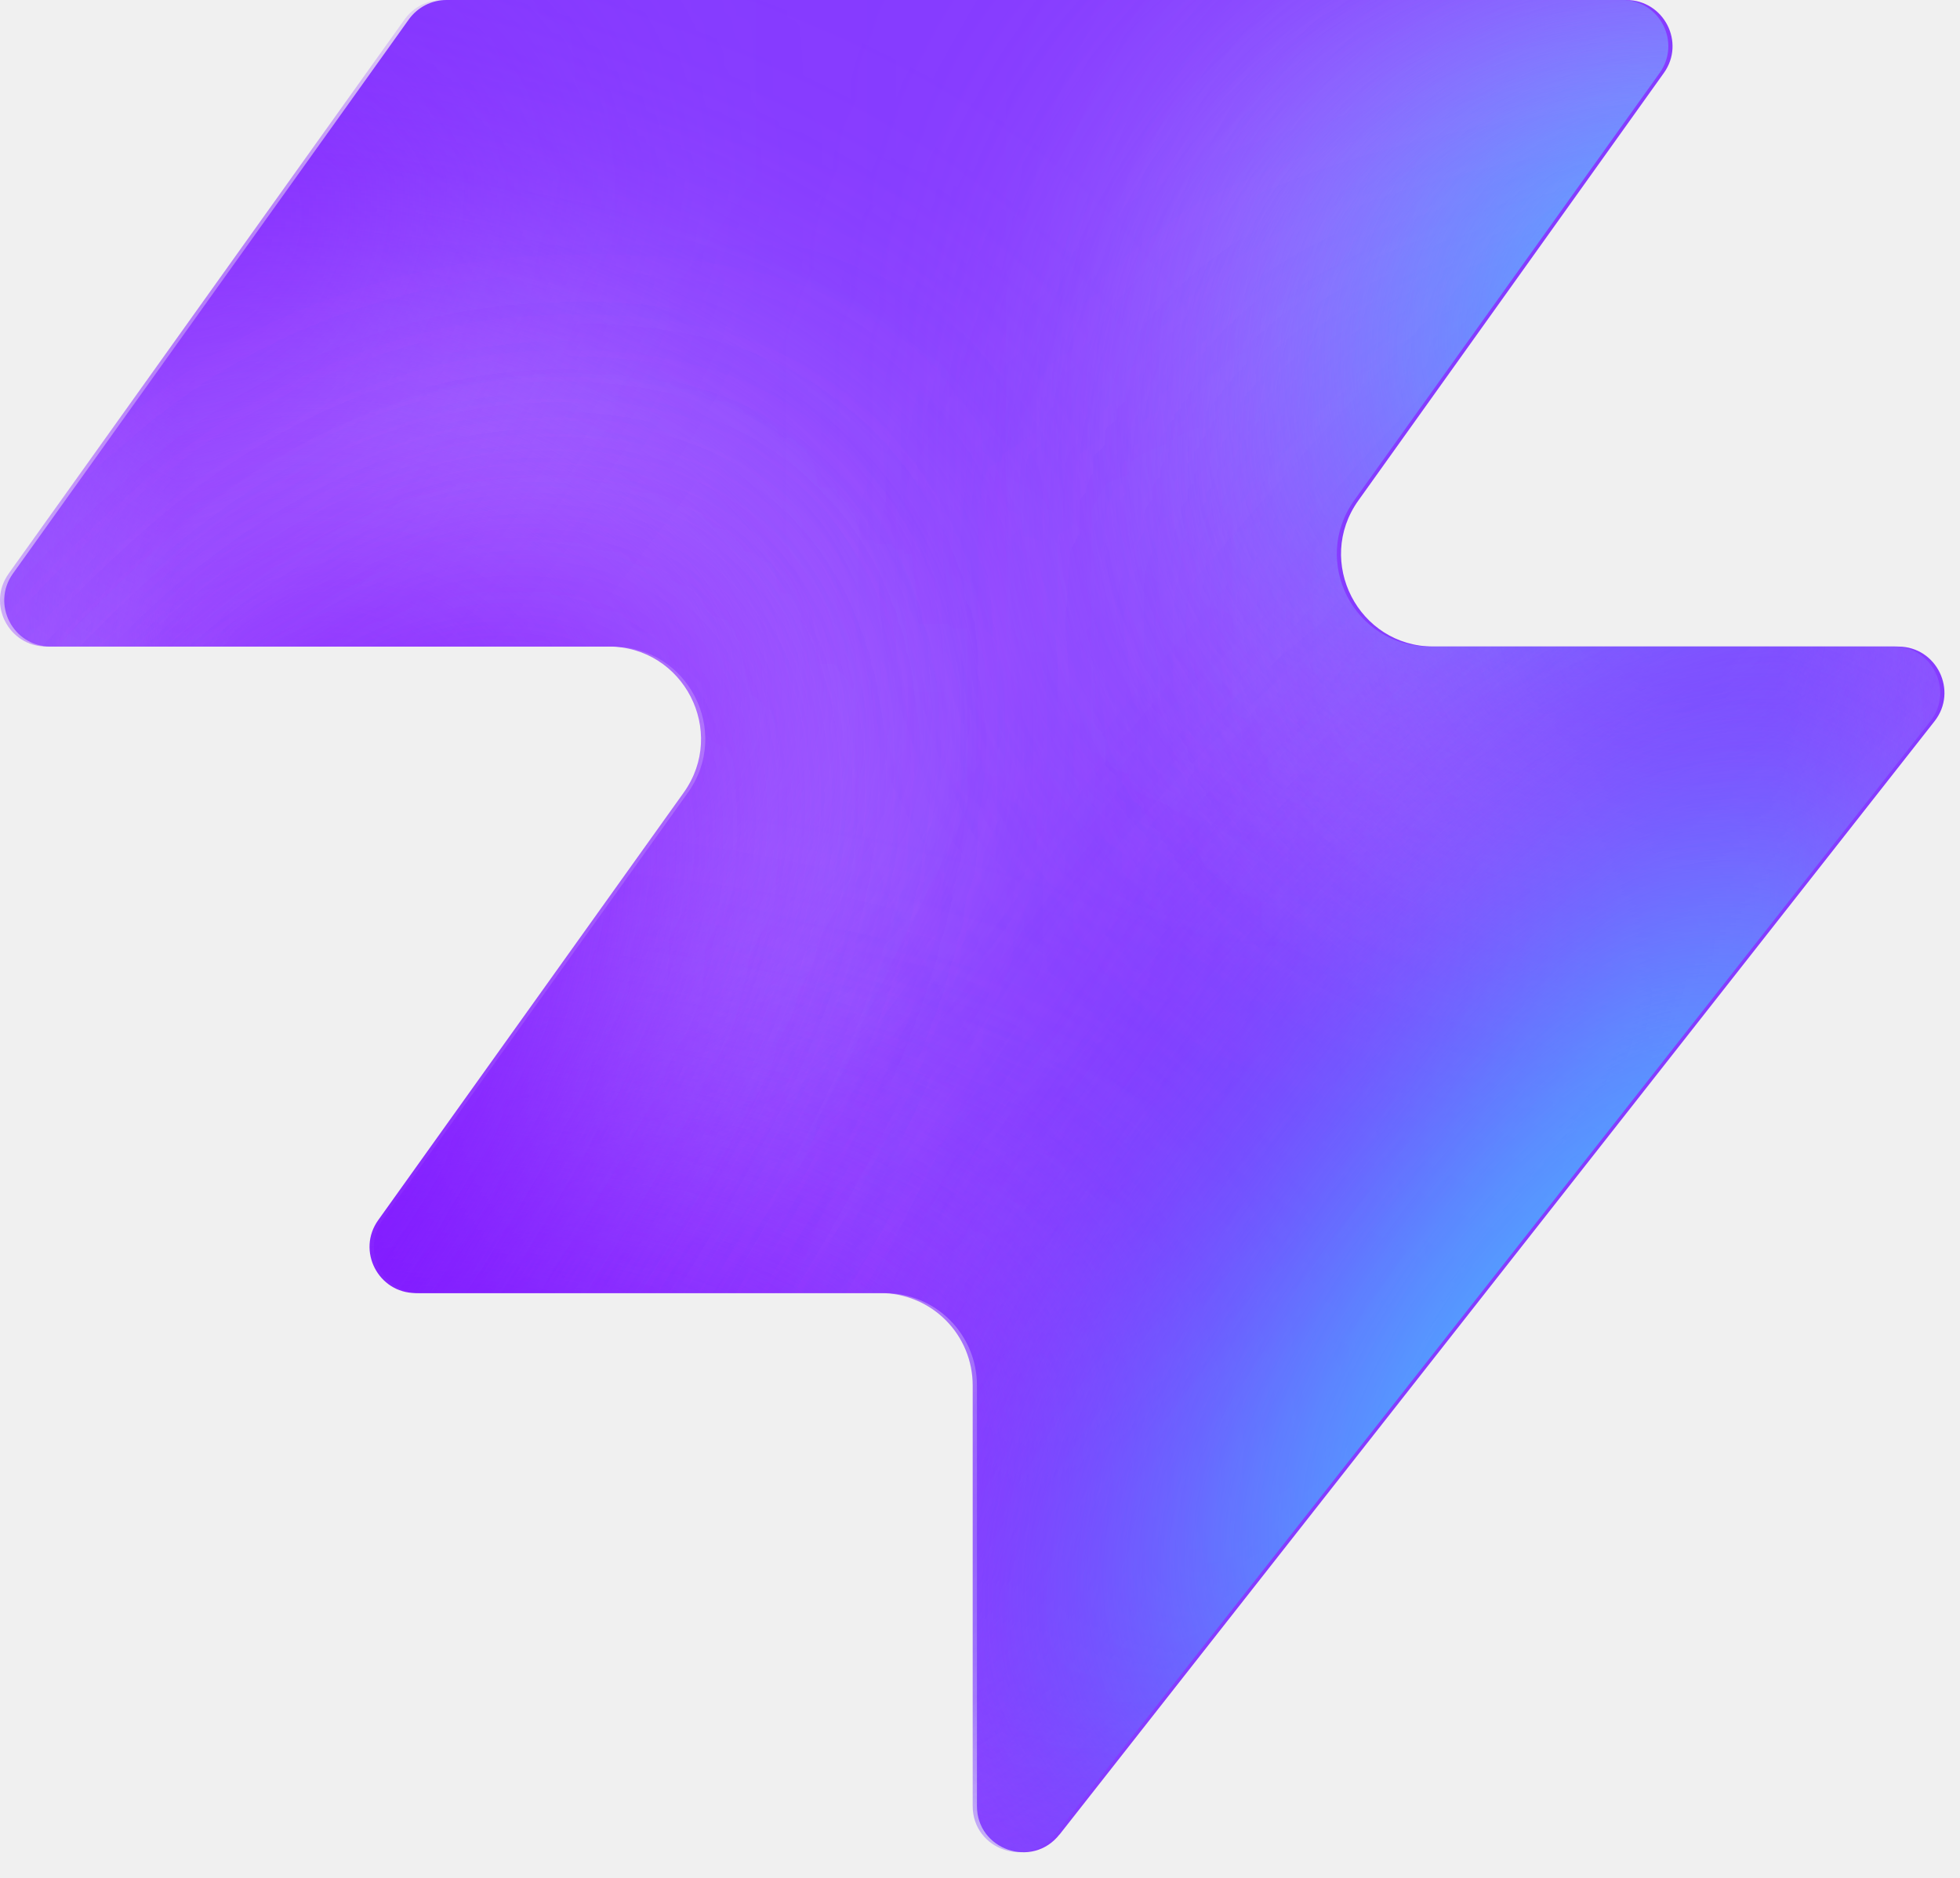
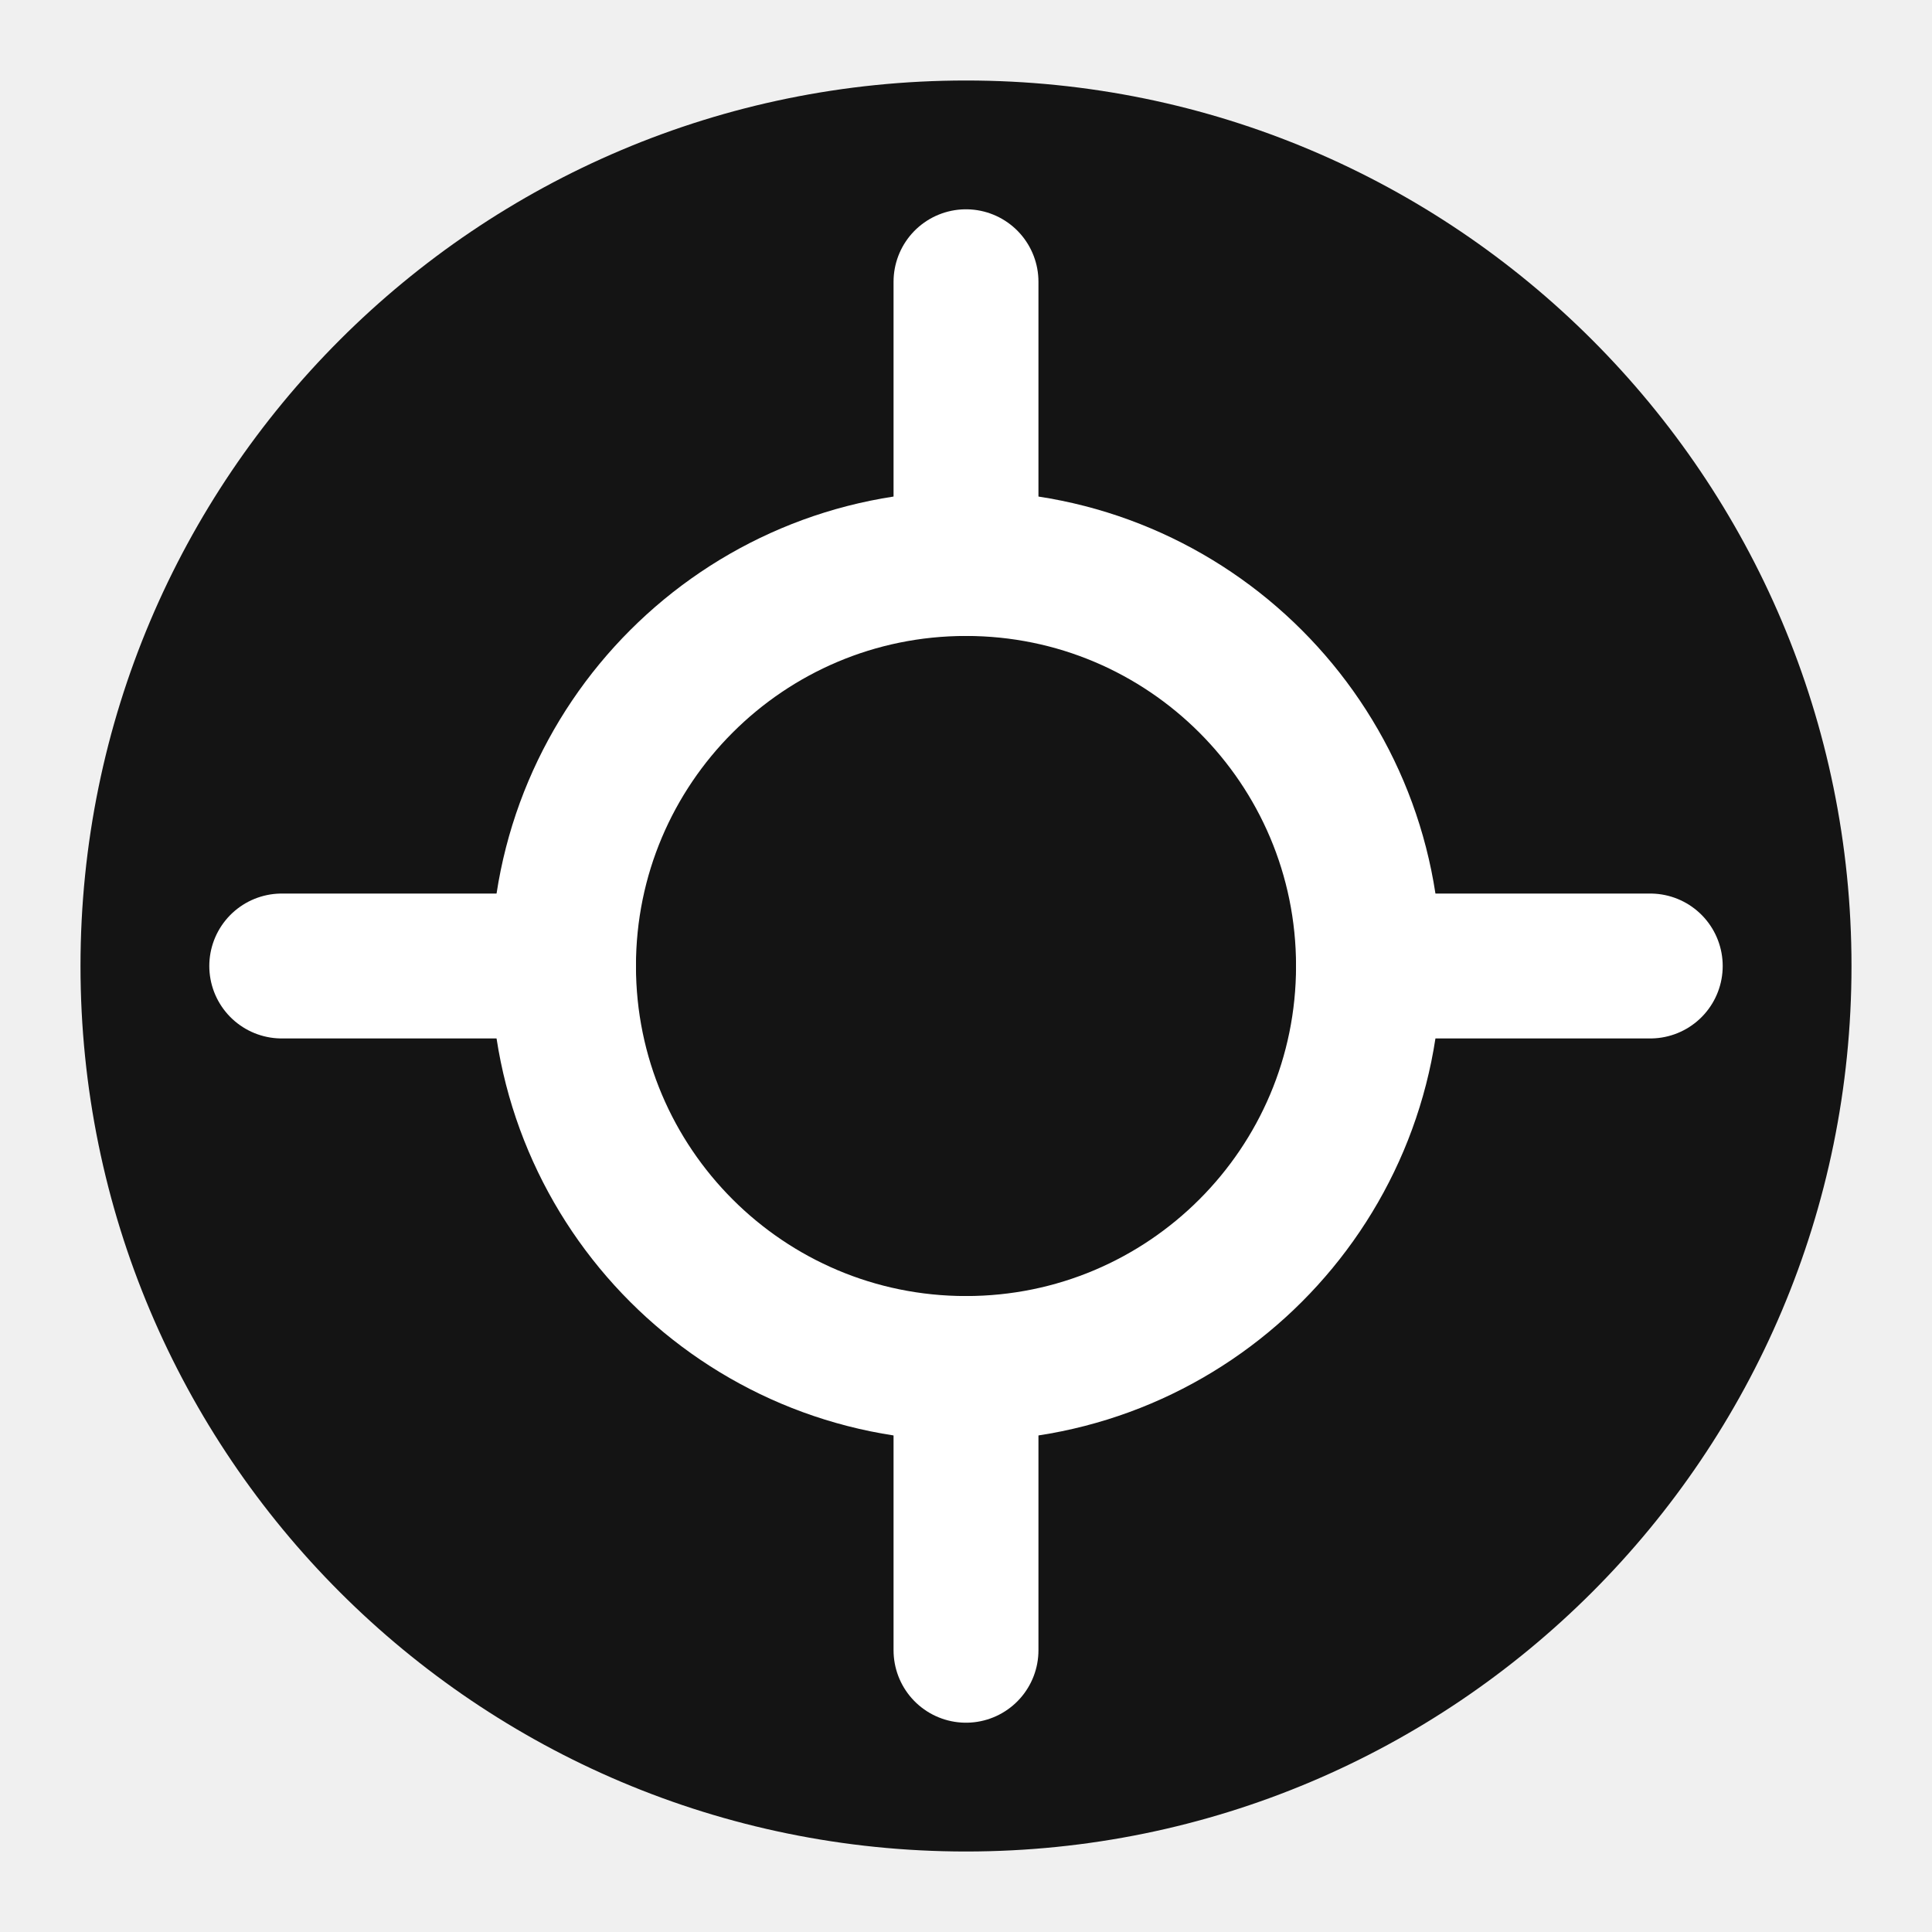
- <svg xmlns="http://www.w3.org/2000/svg" width="48" height="46" fill="none" viewBox="0 0 48 46">
-   <path fill="#863bff" d="M25.946 44.938c-.664.845-2.021.375-2.021-.698V33.937a2.26 2.26 0 0 0-2.262-2.262H10.287c-.92 0-1.456-1.04-.92-1.788l7.48-10.471c1.07-1.497 0-3.578-1.842-3.578H1.237c-.92 0-1.456-1.04-.92-1.788L10.013.474c.214-.297.556-.474.92-.474h28.894c.92 0 1.456 1.04.92 1.788l-7.48 10.471c-1.07 1.498 0 3.579 1.842 3.579h11.377c.943 0 1.473 1.088.89 1.83L25.947 44.94z" style="fill:#863bff;fill:color(display-p3 .525 .23 1);fill-opacity:1" />
-   <mask id="a" width="48" height="46" x="0" y="0" maskUnits="userSpaceOnUse" style="mask-type:alpha">
-     <path fill="#000" d="M25.842 44.938c-.664.844-2.021.375-2.021-.698V33.937a2.26 2.26 0 0 0-2.262-2.262H10.183c-.92 0-1.456-1.04-.92-1.788l7.48-10.471c1.07-1.498 0-3.579-1.842-3.579H1.133c-.92 0-1.456-1.04-.92-1.787L9.91.473c.214-.297.556-.474.92-.474h28.894c.92 0 1.456 1.04.92 1.788l-7.48 10.471c-1.07 1.498 0 3.578 1.842 3.578h11.377c.943 0 1.473 1.088.89 1.832L25.843 44.94z" style="fill:#000;fill-opacity:1" />
-   </mask>
-   <g mask="url(#a)">
-     <g filter="url(#b)">
-       <ellipse cx="5.508" cy="14.704" fill="#ede6ff" rx="5.508" ry="14.704" style="fill:#ede6ff;fill:color(display-p3 .927 .903 1);fill-opacity:1" transform="matrix(.00324 1 1 -.00324 -4.47 31.516)" />
-     </g>
-     <g filter="url(#c)">
-       <ellipse cx="10.399" cy="29.851" fill="#ede6ff" rx="10.399" ry="29.851" style="fill:#ede6ff;fill:color(display-p3 .927 .903 1);fill-opacity:1" transform="matrix(.00324 1 1 -.00324 -39.328 7.883)" />
-     </g>
-     <g filter="url(#d)">
-       <ellipse cx="5.508" cy="30.487" fill="#7e14ff" rx="5.508" ry="30.487" style="fill:#7e14ff;fill:color(display-p3 .492 .077 1);fill-opacity:1" transform="rotate(89.814 -25.913 -14.639)scale(1 -1)" />
-     </g>
-     <g filter="url(#e)">
-       <ellipse cx="5.508" cy="30.599" fill="#7e14ff" rx="5.508" ry="30.599" style="fill:#7e14ff;fill:color(display-p3 .492 .077 1);fill-opacity:1" transform="rotate(89.814 -32.644 -3.334)scale(1 -1)" />
-     </g>
-     <g filter="url(#f)">
-       <ellipse cx="5.508" cy="30.599" fill="#7e14ff" rx="5.508" ry="30.599" style="fill:#7e14ff;fill:color(display-p3 .492 .077 1);fill-opacity:1" transform="matrix(.00324 1 1 -.00324 -34.34 30.47)" />
-     </g>
-     <g filter="url(#g)">
-       <ellipse cx="14.072" cy="22.078" fill="#ede6ff" rx="14.072" ry="22.078" style="fill:#ede6ff;fill:color(display-p3 .927 .903 1);fill-opacity:1" transform="rotate(93.35 24.506 48.493)scale(-1 1)" />
-     </g>
-     <g filter="url(#h)">
-       <ellipse cx="3.47" cy="21.501" fill="#7e14ff" rx="3.47" ry="21.501" style="fill:#7e14ff;fill:color(display-p3 .492 .077 1);fill-opacity:1" transform="rotate(89.009 28.708 47.59)scale(-1 1)" />
-     </g>
-     <g filter="url(#i)">
-       <ellipse cx="3.47" cy="21.501" fill="#7e14ff" rx="3.47" ry="21.501" style="fill:#7e14ff;fill:color(display-p3 .492 .077 1);fill-opacity:1" transform="rotate(89.009 28.708 47.59)scale(-1 1)" />
-     </g>
-     <g filter="url(#j)">
-       <ellipse cx=".387" cy="8.972" fill="#7e14ff" rx="4.407" ry="29.108" style="fill:#7e14ff;fill:color(display-p3 .492 .077 1);fill-opacity:1" transform="rotate(39.51 .387 8.972)" />
-     </g>
-     <g filter="url(#k)">
-       <ellipse cx="47.523" cy="-6.092" fill="#7e14ff" rx="4.407" ry="29.108" style="fill:#7e14ff;fill:color(display-p3 .492 .077 1);fill-opacity:1" transform="rotate(37.892 47.523 -6.092)" />
-     </g>
-     <g filter="url(#l)">
-       <ellipse cx="41.412" cy="6.333" fill="#47bfff" rx="5.971" ry="9.665" style="fill:#47bfff;fill:color(display-p3 .28 .748 1);fill-opacity:1" transform="rotate(37.892 41.412 6.333)" />
-     </g>
-     <g filter="url(#m)">
-       <ellipse cx="-1.879" cy="38.332" fill="#7e14ff" rx="4.407" ry="29.108" style="fill:#7e14ff;fill:color(display-p3 .492 .077 1);fill-opacity:1" transform="rotate(37.892 -1.88 38.332)" />
-     </g>
-     <g filter="url(#n)">
-       <ellipse cx="-1.879" cy="38.332" fill="#7e14ff" rx="4.407" ry="29.108" style="fill:#7e14ff;fill:color(display-p3 .492 .077 1);fill-opacity:1" transform="rotate(37.892 -1.88 38.332)" />
-     </g>
-     <g filter="url(#o)">
-       <ellipse cx="35.651" cy="29.907" fill="#7e14ff" rx="4.407" ry="29.108" style="fill:#7e14ff;fill:color(display-p3 .492 .077 1);fill-opacity:1" transform="rotate(37.892 35.651 29.907)" />
-     </g>
-     <g filter="url(#p)">
-       <ellipse cx="38.418" cy="32.4" fill="#47bfff" rx="5.971" ry="15.297" style="fill:#47bfff;fill:color(display-p3 .28 .748 1);fill-opacity:1" transform="rotate(37.892 38.418 32.4)" />
-     </g>
-   </g>
-   <defs>
-     <filter id="b" width="60.045" height="41.654" x="-19.77" y="16.149" color-interpolation-filters="sRGB" filterUnits="userSpaceOnUse">
-       <feFlood flood-opacity="0" result="BackgroundImageFix" />
-       <feBlend in="SourceGraphic" in2="BackgroundImageFix" result="shape" />
-       <feGaussianBlur result="effect1_foregroundBlur_2002_17158" stdDeviation="7.659" />
-     </filter>
-     <filter id="c" width="90.34" height="51.437" x="-54.613" y="-7.533" color-interpolation-filters="sRGB" filterUnits="userSpaceOnUse">
-       <feFlood flood-opacity="0" result="BackgroundImageFix" />
-       <feBlend in="SourceGraphic" in2="BackgroundImageFix" result="shape" />
-       <feGaussianBlur result="effect1_foregroundBlur_2002_17158" stdDeviation="7.659" />
-     </filter>
-     <filter id="d" width="79.355" height="29.4" x="-49.64" y="2.03" color-interpolation-filters="sRGB" filterUnits="userSpaceOnUse">
-       <feFlood flood-opacity="0" result="BackgroundImageFix" />
-       <feBlend in="SourceGraphic" in2="BackgroundImageFix" result="shape" />
-       <feGaussianBlur result="effect1_foregroundBlur_2002_17158" stdDeviation="4.596" />
-     </filter>
-     <filter id="e" width="79.579" height="29.4" x="-45.045" y="20.029" color-interpolation-filters="sRGB" filterUnits="userSpaceOnUse">
-       <feFlood flood-opacity="0" result="BackgroundImageFix" />
-       <feBlend in="SourceGraphic" in2="BackgroundImageFix" result="shape" />
-       <feGaussianBlur result="effect1_foregroundBlur_2002_17158" stdDeviation="4.596" />
-     </filter>
-     <filter id="f" width="79.579" height="29.4" x="-43.513" y="21.178" color-interpolation-filters="sRGB" filterUnits="userSpaceOnUse">
-       <feFlood flood-opacity="0" result="BackgroundImageFix" />
-       <feBlend in="SourceGraphic" in2="BackgroundImageFix" result="shape" />
-       <feGaussianBlur result="effect1_foregroundBlur_2002_17158" stdDeviation="4.596" />
-     </filter>
-     <filter id="g" width="74.749" height="58.852" x="15.756" y="-17.901" color-interpolation-filters="sRGB" filterUnits="userSpaceOnUse">
-       <feFlood flood-opacity="0" result="BackgroundImageFix" />
-       <feBlend in="SourceGraphic" in2="BackgroundImageFix" result="shape" />
-       <feGaussianBlur result="effect1_foregroundBlur_2002_17158" stdDeviation="7.659" />
-     </filter>
-     <filter id="h" width="61.377" height="25.362" x="23.548" y="2.284" color-interpolation-filters="sRGB" filterUnits="userSpaceOnUse">
-       <feFlood flood-opacity="0" result="BackgroundImageFix" />
-       <feBlend in="SourceGraphic" in2="BackgroundImageFix" result="shape" />
-       <feGaussianBlur result="effect1_foregroundBlur_2002_17158" stdDeviation="4.596" />
-     </filter>
-     <filter id="i" width="61.377" height="25.362" x="23.548" y="2.284" color-interpolation-filters="sRGB" filterUnits="userSpaceOnUse">
-       <feFlood flood-opacity="0" result="BackgroundImageFix" />
-       <feBlend in="SourceGraphic" in2="BackgroundImageFix" result="shape" />
-       <feGaussianBlur result="effect1_foregroundBlur_2002_17158" stdDeviation="4.596" />
-     </filter>
-     <filter id="j" width="56.045" height="63.649" x="-27.636" y="-22.853" color-interpolation-filters="sRGB" filterUnits="userSpaceOnUse">
-       <feFlood flood-opacity="0" result="BackgroundImageFix" />
-       <feBlend in="SourceGraphic" in2="BackgroundImageFix" result="shape" />
-       <feGaussianBlur result="effect1_foregroundBlur_2002_17158" stdDeviation="4.596" />
-     </filter>
-     <filter id="k" width="54.814" height="64.646" x="20.116" y="-38.415" color-interpolation-filters="sRGB" filterUnits="userSpaceOnUse">
-       <feFlood flood-opacity="0" result="BackgroundImageFix" />
-       <feBlend in="SourceGraphic" in2="BackgroundImageFix" result="shape" />
-       <feGaussianBlur result="effect1_foregroundBlur_2002_17158" stdDeviation="4.596" />
-     </filter>
-     <filter id="l" width="33.541" height="35.313" x="24.641" y="-11.323" color-interpolation-filters="sRGB" filterUnits="userSpaceOnUse">
-       <feFlood flood-opacity="0" result="BackgroundImageFix" />
-       <feBlend in="SourceGraphic" in2="BackgroundImageFix" result="shape" />
-       <feGaussianBlur result="effect1_foregroundBlur_2002_17158" stdDeviation="4.596" />
-     </filter>
-     <filter id="m" width="54.814" height="64.646" x="-29.286" y="6.009" color-interpolation-filters="sRGB" filterUnits="userSpaceOnUse">
-       <feFlood flood-opacity="0" result="BackgroundImageFix" />
-       <feBlend in="SourceGraphic" in2="BackgroundImageFix" result="shape" />
-       <feGaussianBlur result="effect1_foregroundBlur_2002_17158" stdDeviation="4.596" />
-     </filter>
-     <filter id="n" width="54.814" height="64.646" x="-29.286" y="6.009" color-interpolation-filters="sRGB" filterUnits="userSpaceOnUse">
-       <feFlood flood-opacity="0" result="BackgroundImageFix" />
-       <feBlend in="SourceGraphic" in2="BackgroundImageFix" result="shape" />
-       <feGaussianBlur result="effect1_foregroundBlur_2002_17158" stdDeviation="4.596" />
-     </filter>
-     <filter id="o" width="54.814" height="64.646" x="8.244" y="-2.416" color-interpolation-filters="sRGB" filterUnits="userSpaceOnUse">
-       <feFlood flood-opacity="0" result="BackgroundImageFix" />
-       <feBlend in="SourceGraphic" in2="BackgroundImageFix" result="shape" />
-       <feGaussianBlur result="effect1_foregroundBlur_2002_17158" stdDeviation="4.596" />
-     </filter>
-     <filter id="p" width="39.409" height="43.623" x="18.713" y="10.588" color-interpolation-filters="sRGB" filterUnits="userSpaceOnUse">
-       <feFlood flood-opacity="0" result="BackgroundImageFix" />
-       <feBlend in="SourceGraphic" in2="BackgroundImageFix" result="shape" />
-       <feGaussianBlur result="effect1_foregroundBlur_2002_17158" stdDeviation="4.596" />
-     </filter>
-   </defs>
+ <svg xmlns="http://www.w3.org/2000/svg" viewBox="0 0 24 24">
+   <circle cx="12" cy="12" r="11" fill="#141414" />
+   <circle cx="12" cy="12" r="5" fill="none" stroke="#fff" stroke-width="1.8" />
+   <path d="M12 3.5v3.5M12 17v3.5M3.5 12H7M17 12h3.5" stroke="#fff" stroke-width="1.8" stroke-linecap="round" />
</svg>
